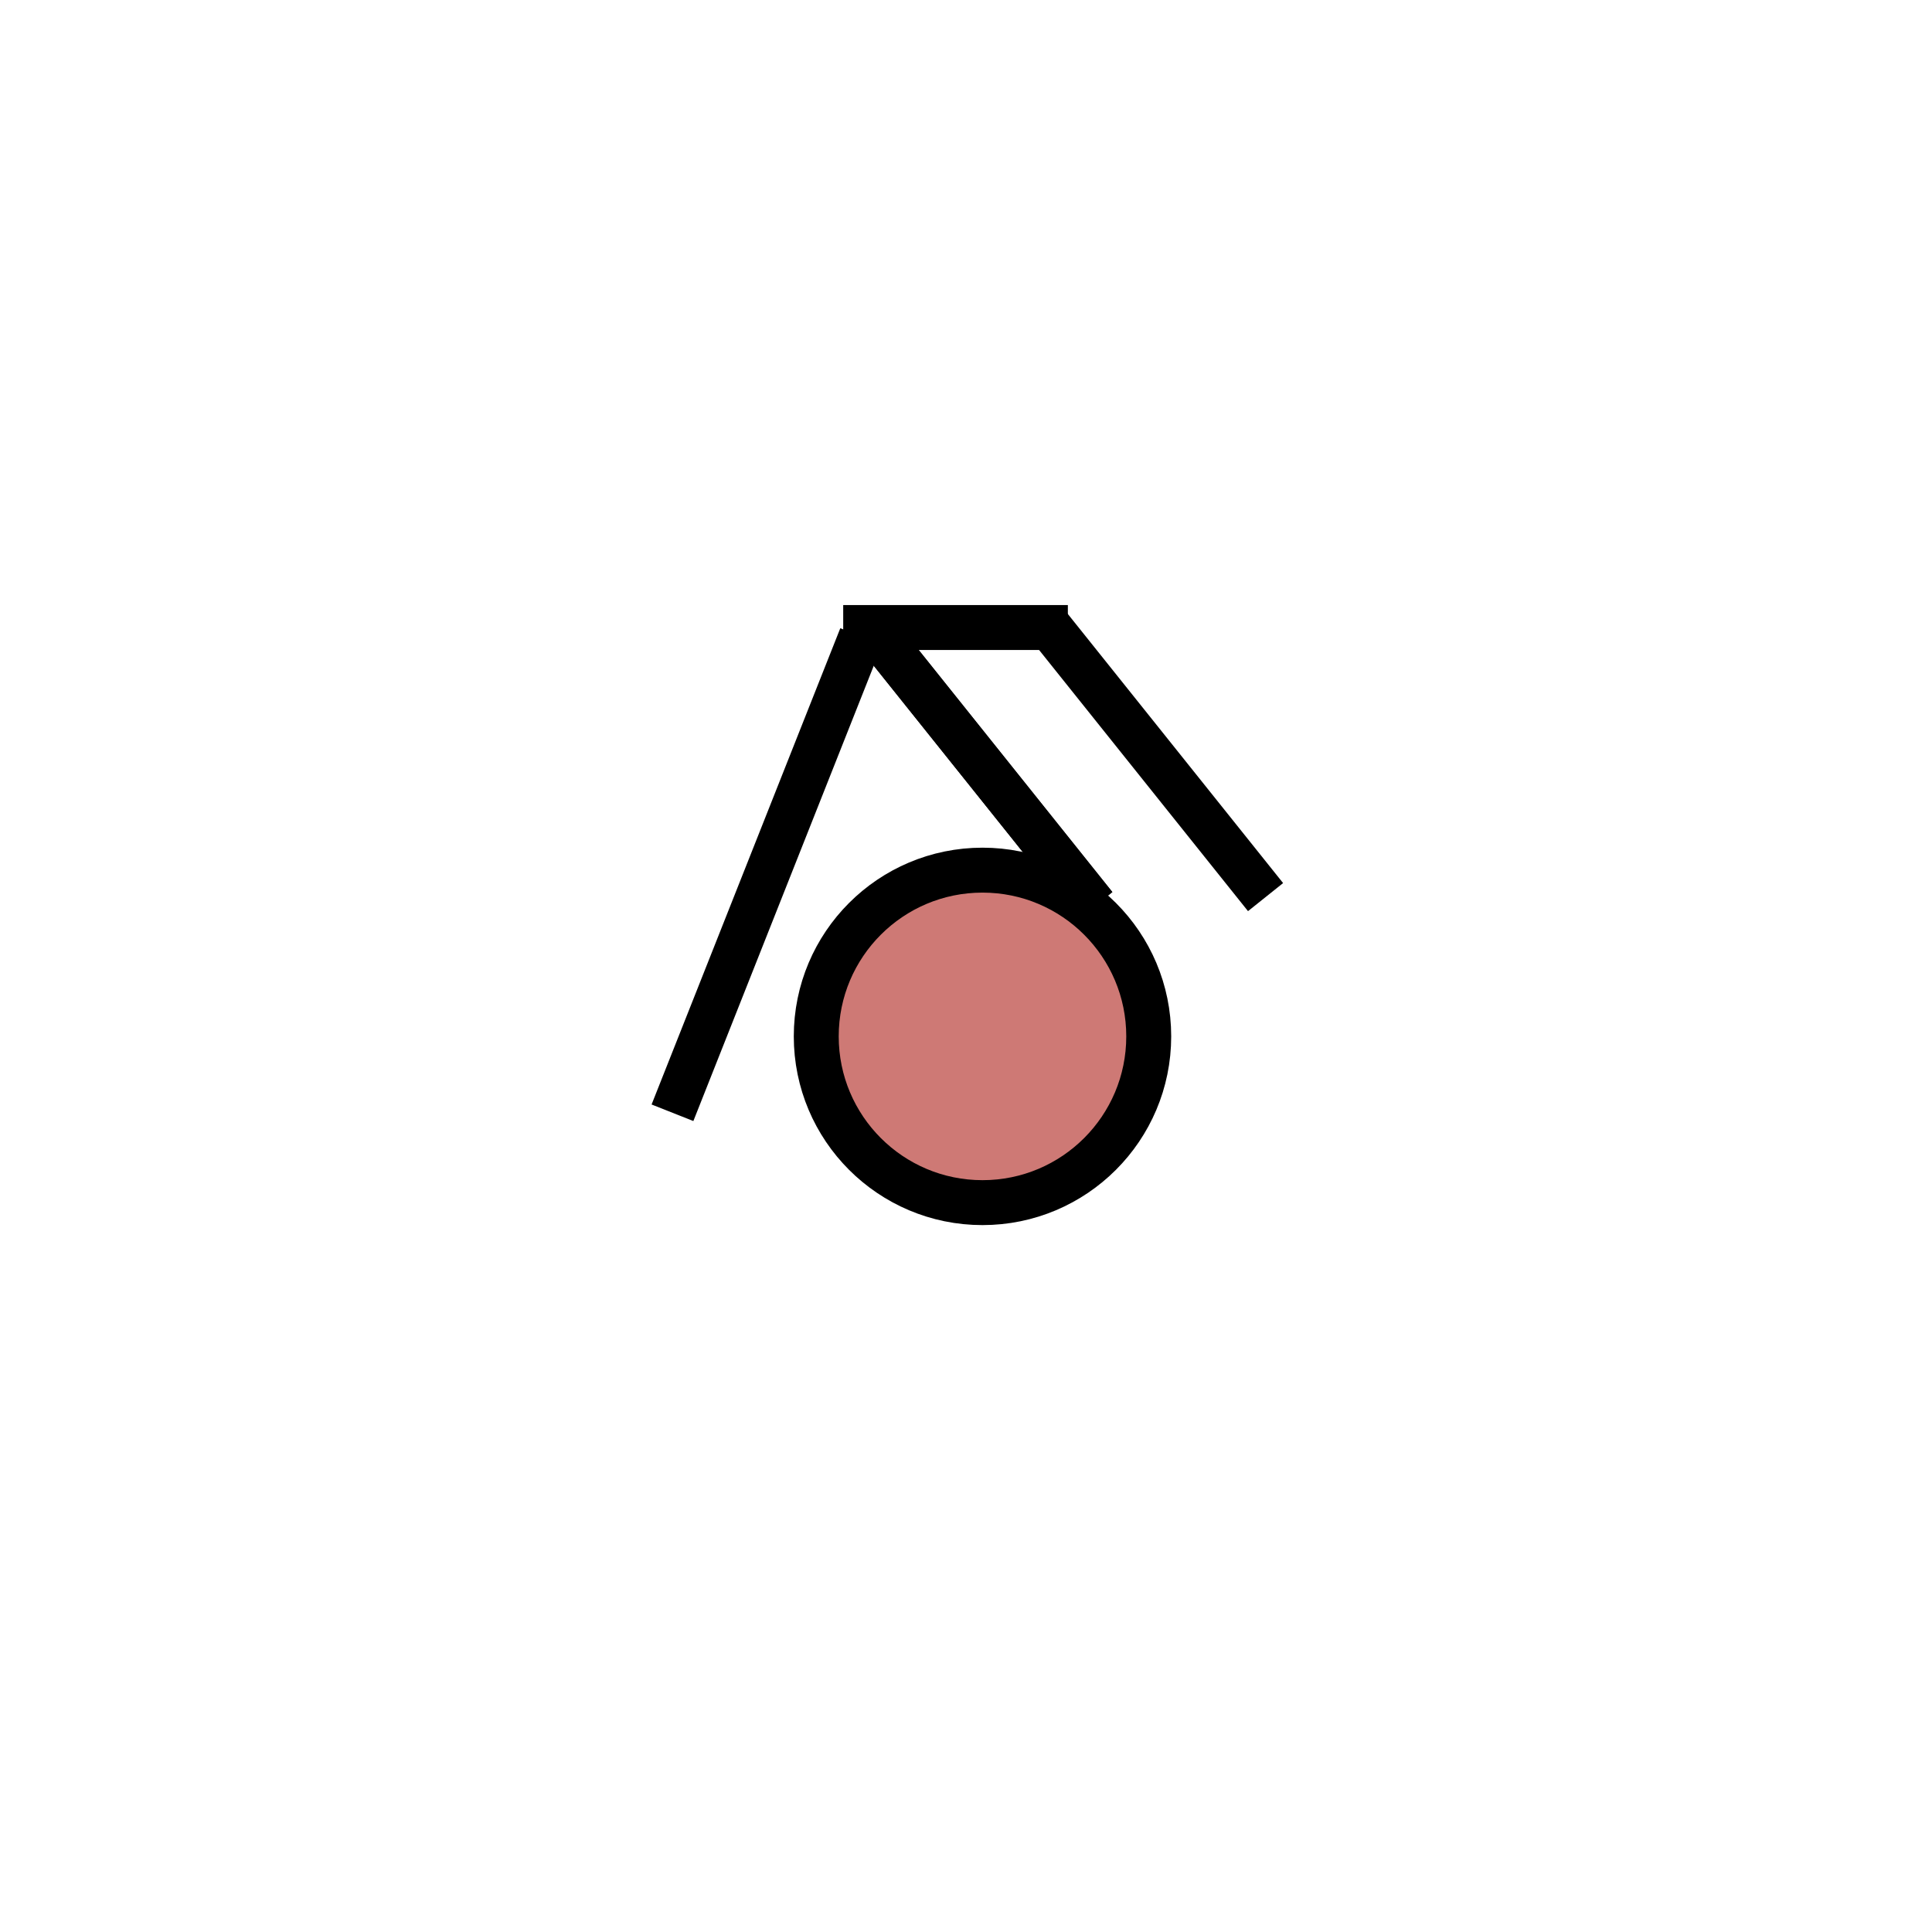
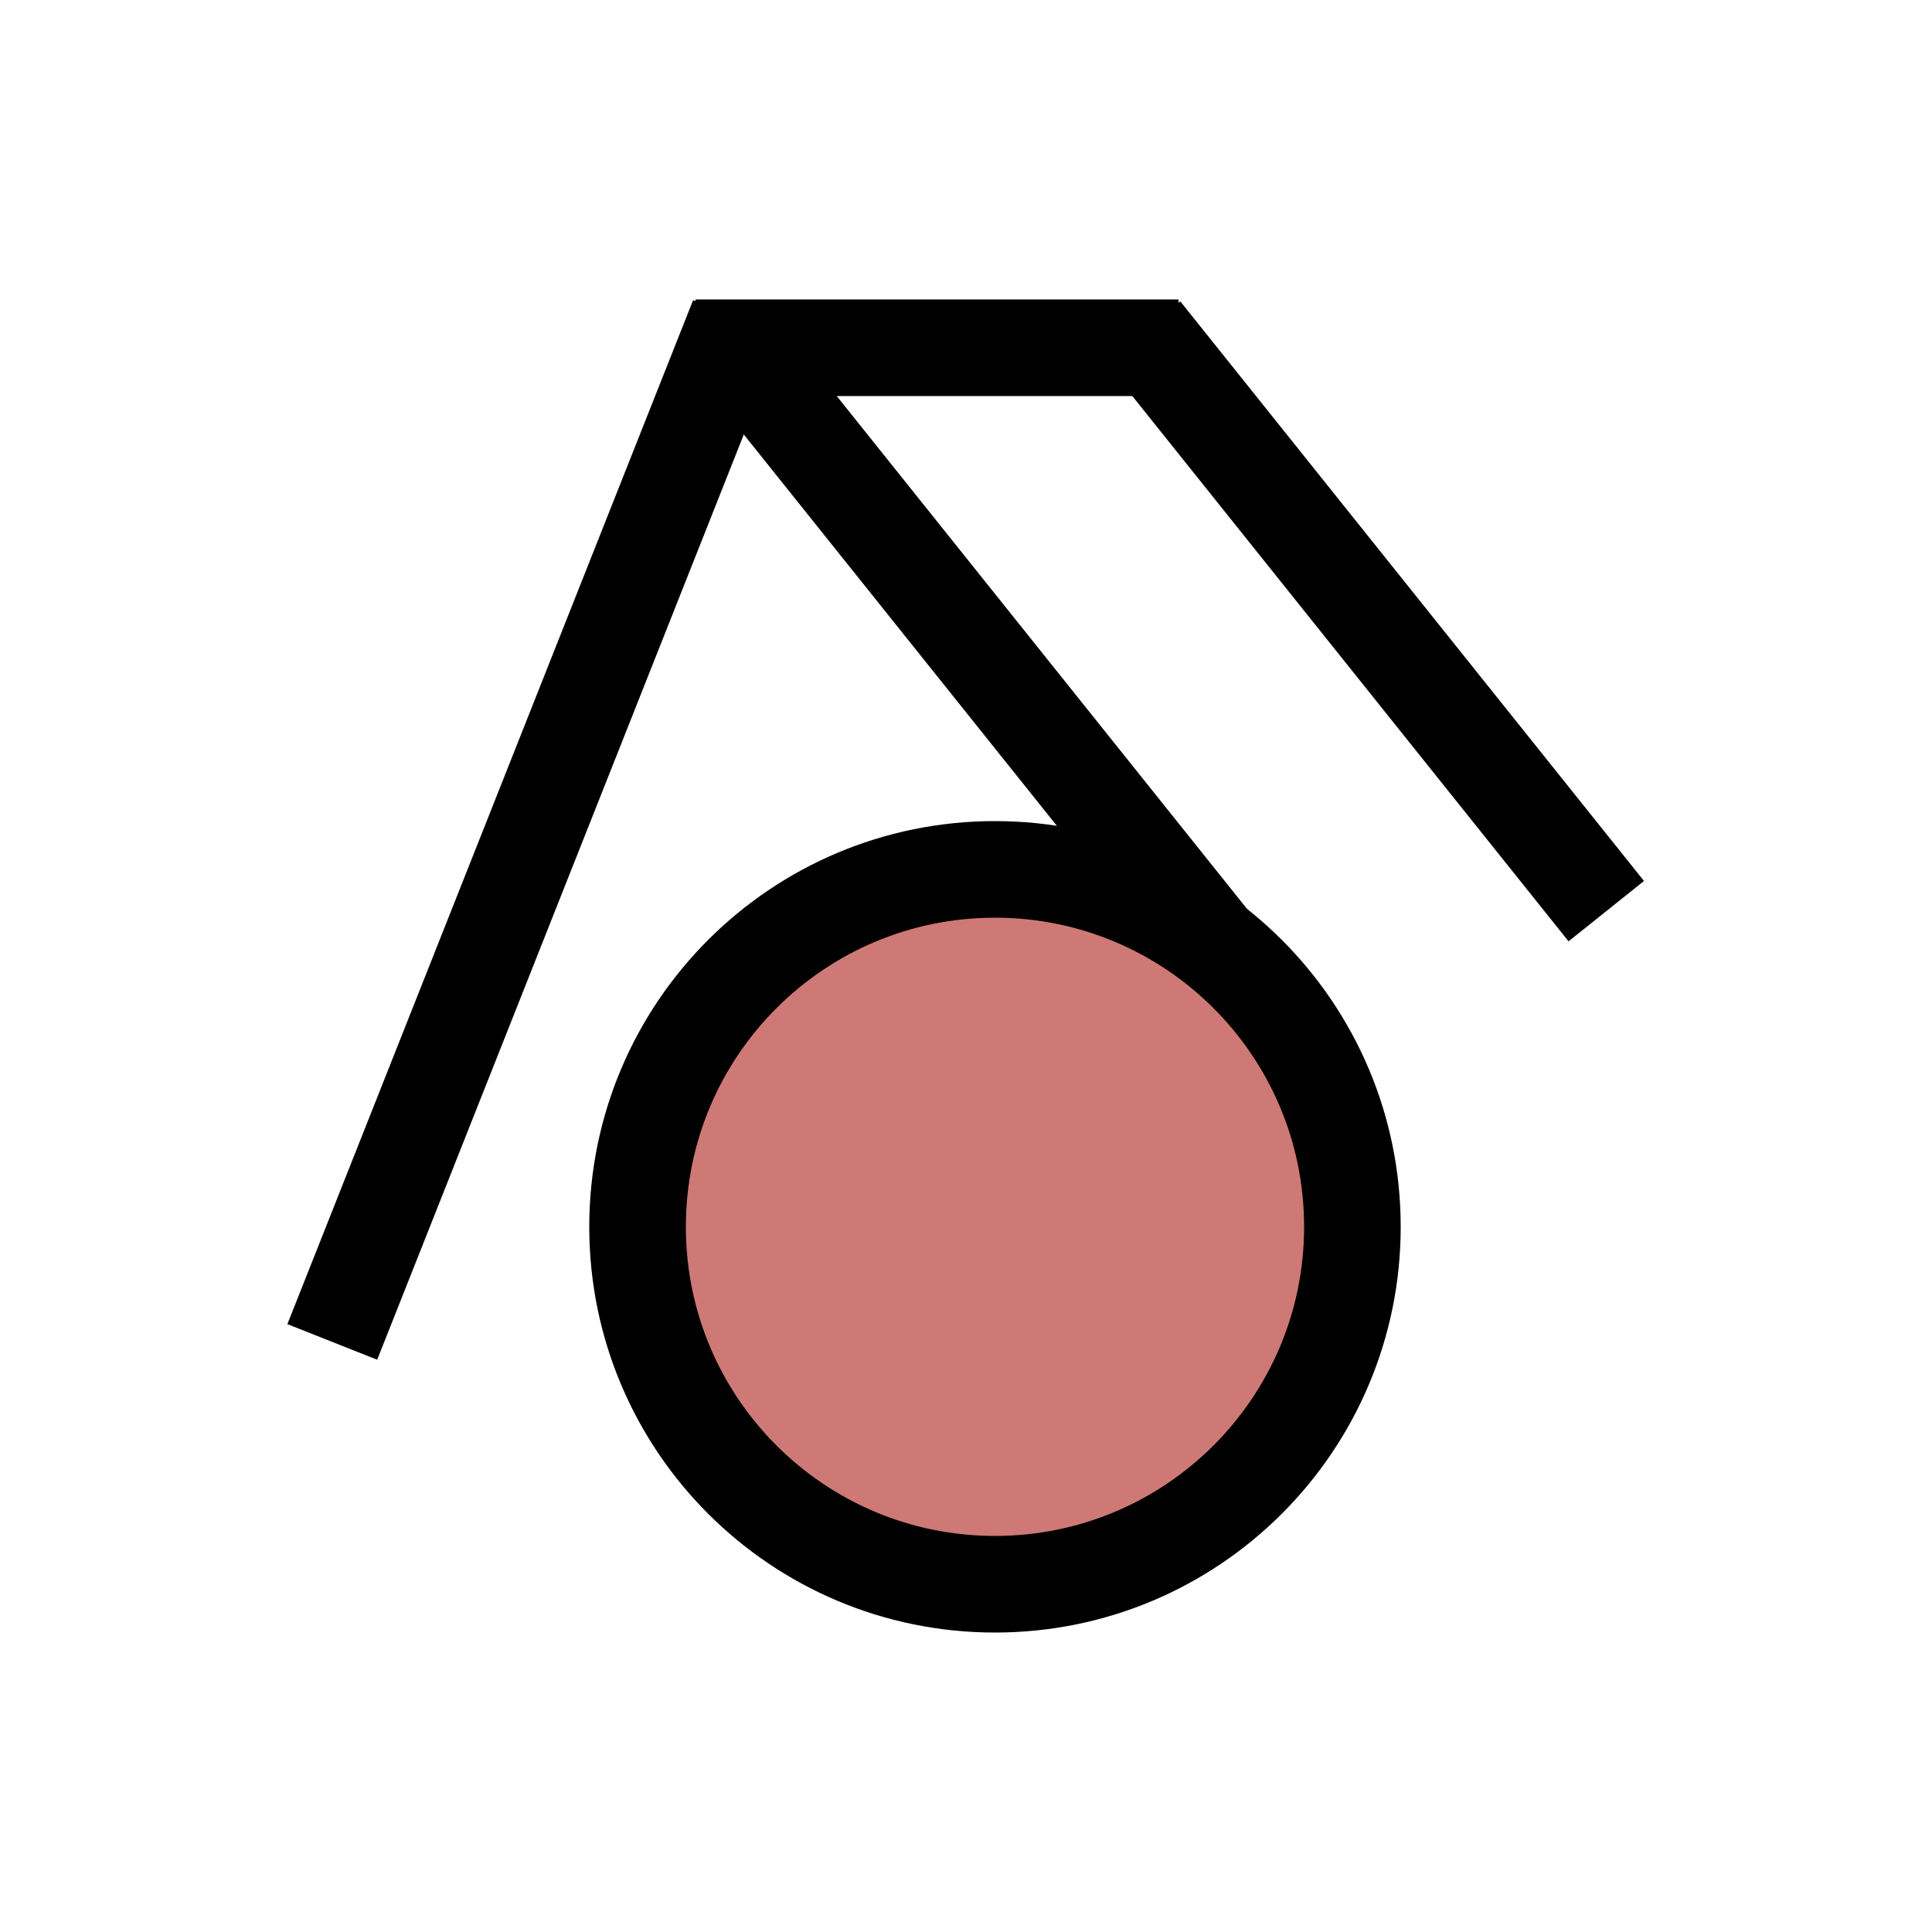
- <svg xmlns="http://www.w3.org/2000/svg" width="215" height="215">
+ <svg xmlns="http://www.w3.org/2000/svg" width="100" height="100">
  <g>
-     <Path transform="rotate(180 107.5 128)" stroke-dasharray="2,2" stroke="#000" id="svg_4" d="m25.5,210.5l82,-165l82,165l-164,0z" fill="#FFF5FF" />
-     <line stroke-width="5" id="svg_9" y2="123.833" x2="74.835" y1="70.833" x1="95.835" stroke="#000" fill="none" />
-     <line stroke="#000" stroke-width="5" id="svg_10" y2="69.833" x2="118.835" y1="69.833" x1="93.835" fill="none" />
-     <line id="svg_12" y2="100.833" x2="121.835" y1="70.833" x1="97.835" stroke-width="5" stroke="#000" fill="none" />
-     <line id="svg_13" y2="100.833" x2="121.835" y1="70.833" x1="97.835" stroke-width="5" stroke="#000" fill="none" />
-     <line id="svg_14" y2="99.833" x2="140.835" y1="69.833" x1="116.835" stroke-width="5" stroke="#000" fill="none" />
-     <ellipse ry="18.5" rx="18.5" id="svg_15" cy="115.333" cx="109.335" stroke-width="5" stroke="#000" fill="#CE7975" />
+     <line fill="none" stroke="#000" x1="38.199" y1="16.458" x2="17.199" y2="69.458" id="svg_9" stroke-width="5" />
+     <line fill="none" x1="36" y1="18" x2="61" y2="18" id="svg_10" stroke-width="5" stroke="#000" />
+     <line fill="none" stroke="#000" stroke-width="5" x1="39.58" y1="19.839" x2="63.58" y2="49.839" id="svg_12" />
+     <line fill="none" stroke="#000" stroke-width="5" x1="59.14" y1="17.161" x2="83.14" y2="47.161" id="svg_14" />
+     <ellipse fill="#CE7975" stroke="#000" stroke-width="5" cx="51.5" cy="63.5" id="svg_15" rx="18.5" ry="18.5" />
  </g>
</svg>
